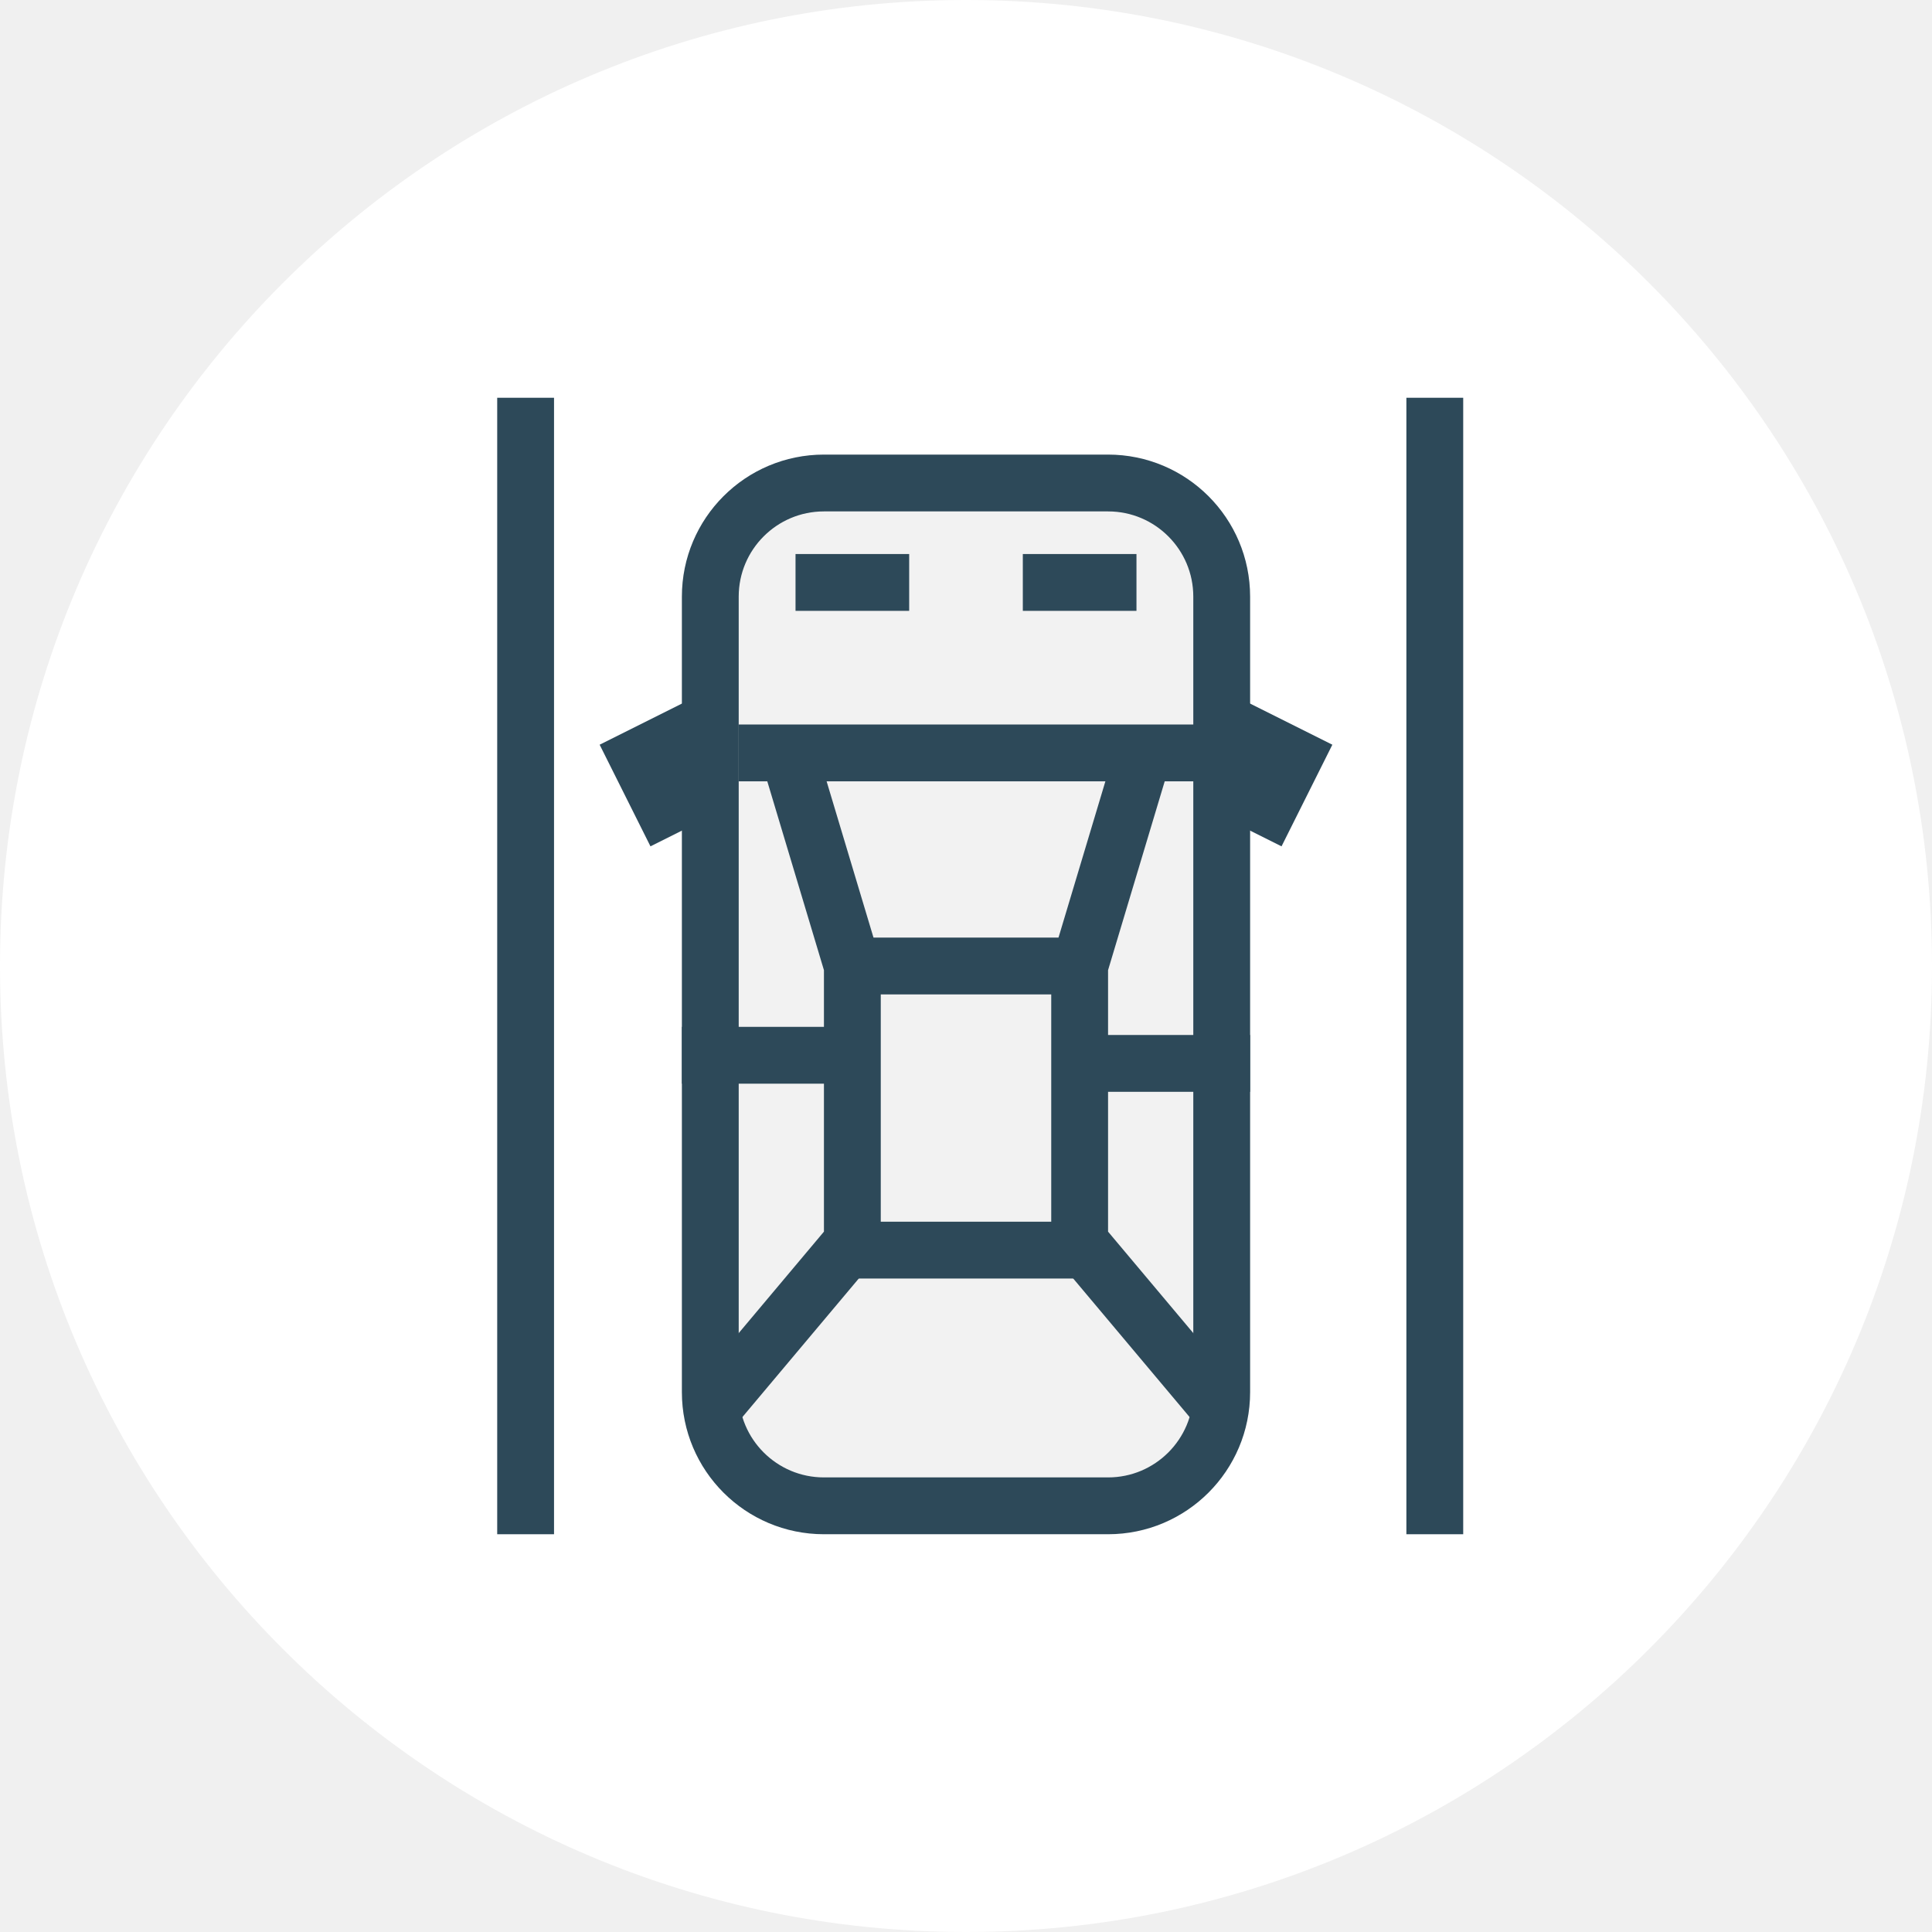
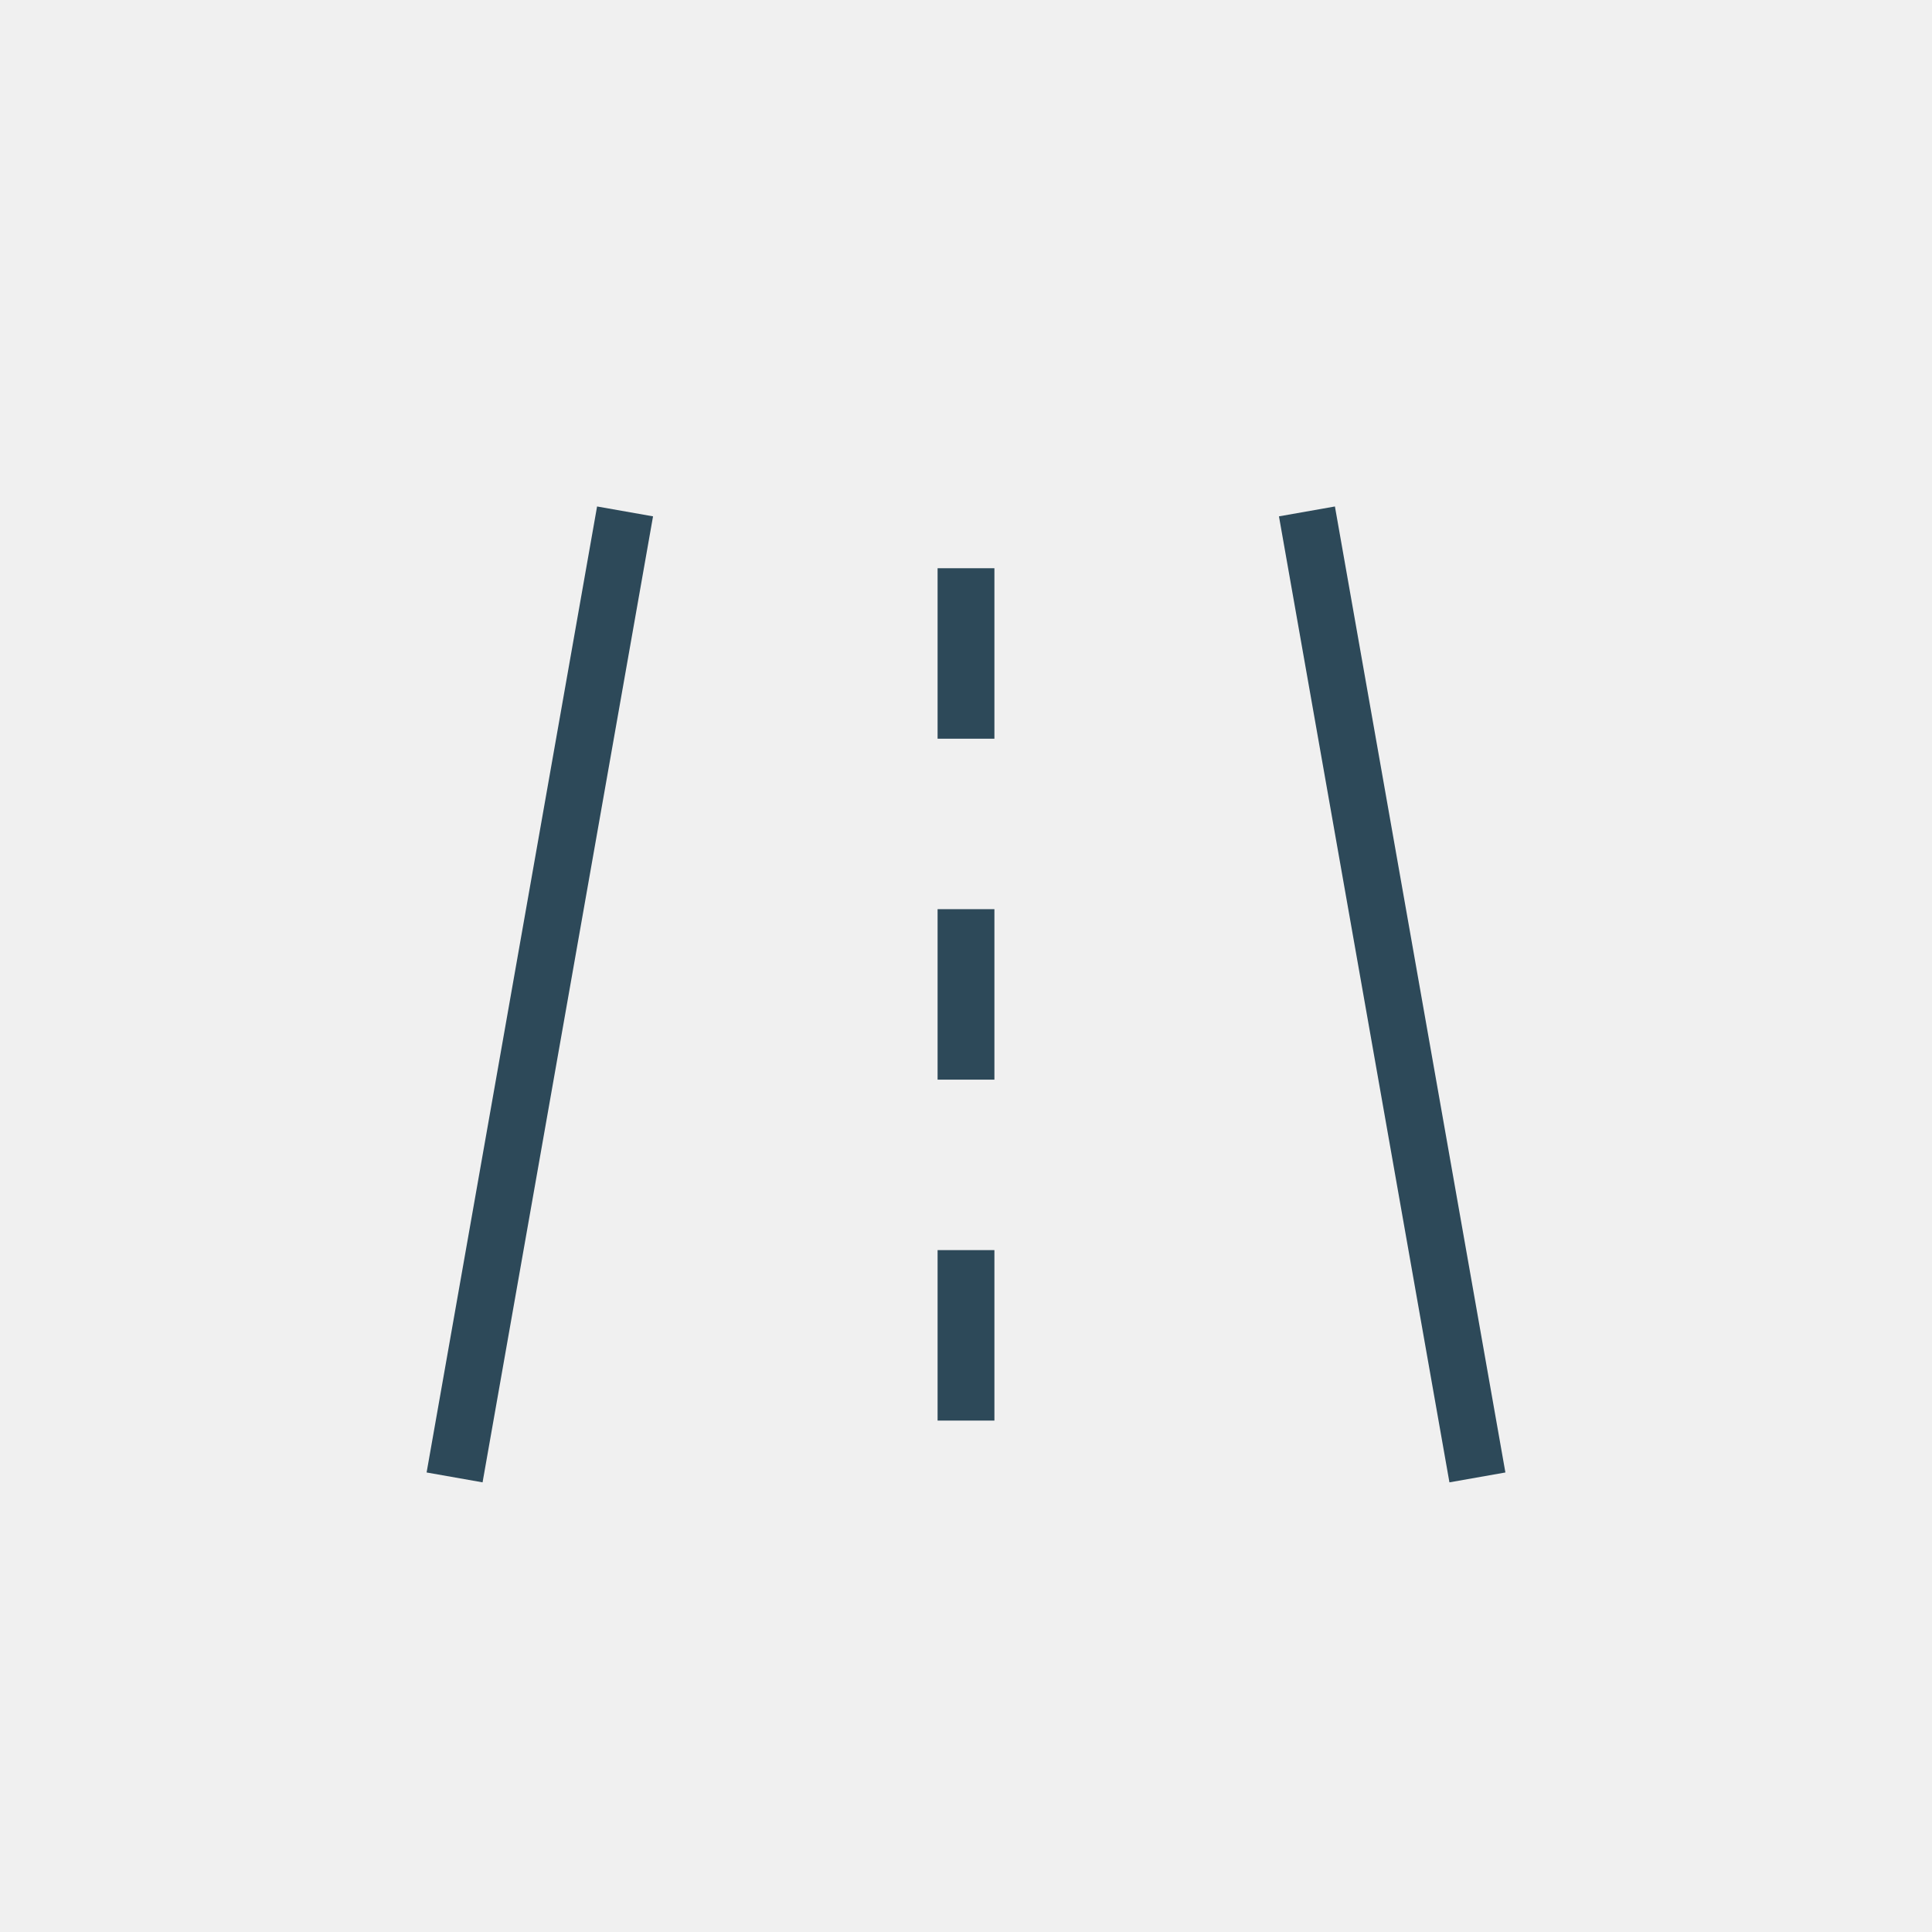
- <svg xmlns="http://www.w3.org/2000/svg" width="34px" height="34px" viewBox="0 0 34 34" version="1.1">
-   <defs />
-   <g id="Page-1" stroke="none" stroke-width="1" fill="none" fill-rule="evenodd">
-     <g id="Desktop" transform="translate(-969, -350)">
-       <g id="Group-11" transform="translate(804, 350)">
-         <g id="Group-14" transform="translate(165, 0)">
-           <g id="Group-6" fill="#FFFFFF">
-             <circle id="Oval-4" cx="17" cy="17" r="17" />
-           </g>
-           <g id="Group-13" transform="translate(9, 7)">
-             <g id="Group-9" stroke="#2D4959">
-               <path d="M0.25,0 L0.25,20" id="Path-22" />
-               <path d="M16.25,0 L16.25,20" id="Path-22" />
-               <path d="M4,6 L2,7" id="Path-23" stroke-width="2" />
-               <path d="M14,6 L12,7" id="Path-23" stroke-width="2" transform="translate(13, 6.5) scale(-1, 1) translate(-13, -6.5) " />
-               <rect id="Rectangle-4" fill="#F2F2F2" x="3.5" y="1.5" width="9" height="18" rx="2" />
-               <polyline id="Path-24" points="5 3.25 6.5 3.25 7 3.25" />
-               <path d="M9,3.25 L11,3.25" id="Path-24" />
-               <path d="M4,6.25 L12.5,6.25" id="Path-25" />
-               <g id="Group-8" transform="translate(11.5, 12) scale(-1, 1) translate(-11.5, -12) translate(10, 6)">
-                 <polyline id="Path-26" points="1.8 0 3 4 3 8.857 0.6 11.714" />
-                 <path d="M2.7,5.714 L0,5.714" id="Path-27" />
-               </g>
+ <svg xmlns="http://www.w3.org/2000/svg" id="svg20" version="1.1" viewBox="0 0 34 34" height="34px" width="34px">
+   <defs id="defs6" />
+   <g fill="none" fill-rule="evenodd" stroke="none" stroke-width="1" id="Page-1">
+     <g transform="translate(-969, -426)" id="Desktop">
+       <g transform="translate(804, 350)" id="Group-11">
+         <g transform="translate(165, 76)" id="Group-17">
+           <g fill="#FFFFFF" id="Group-6" />
+           <g stroke="#2D4959" transform="translate(8, 8)" id="fastest">
+             <path id="Path" d="M0,18 L3,1" />
+             <path transform="translate(16.5, 9.5) scale(-1, 1) translate(-16.5, -9.5) " id="path11" d="M15,18 L18,1" />
+             <g stroke-dasharray="6" transform="translate(9, 0)" id="Path-2">
+               <path stroke-dasharray="3" id="path-1" d="M0,17 L0,0" />
            </g>
-             <g id="Group-8" transform="translate(3, 6)" />
-             <polyline id="Path-26" stroke="#2D4959" points="4.8 6 6 10 6 14.857 3.6 17.714" />
-             <path d="M6,15 L10,15" id="Path-30" stroke="#2D4959" />
-             <path d="M6,10 L10,10" id="Path-28" stroke="#2D4959" />
-             <path d="M5.7,11.571 L3,11.571" id="Path-27" stroke="#2D4959" />
          </g>
        </g>
      </g>
    </g>
  </g>
</svg>
